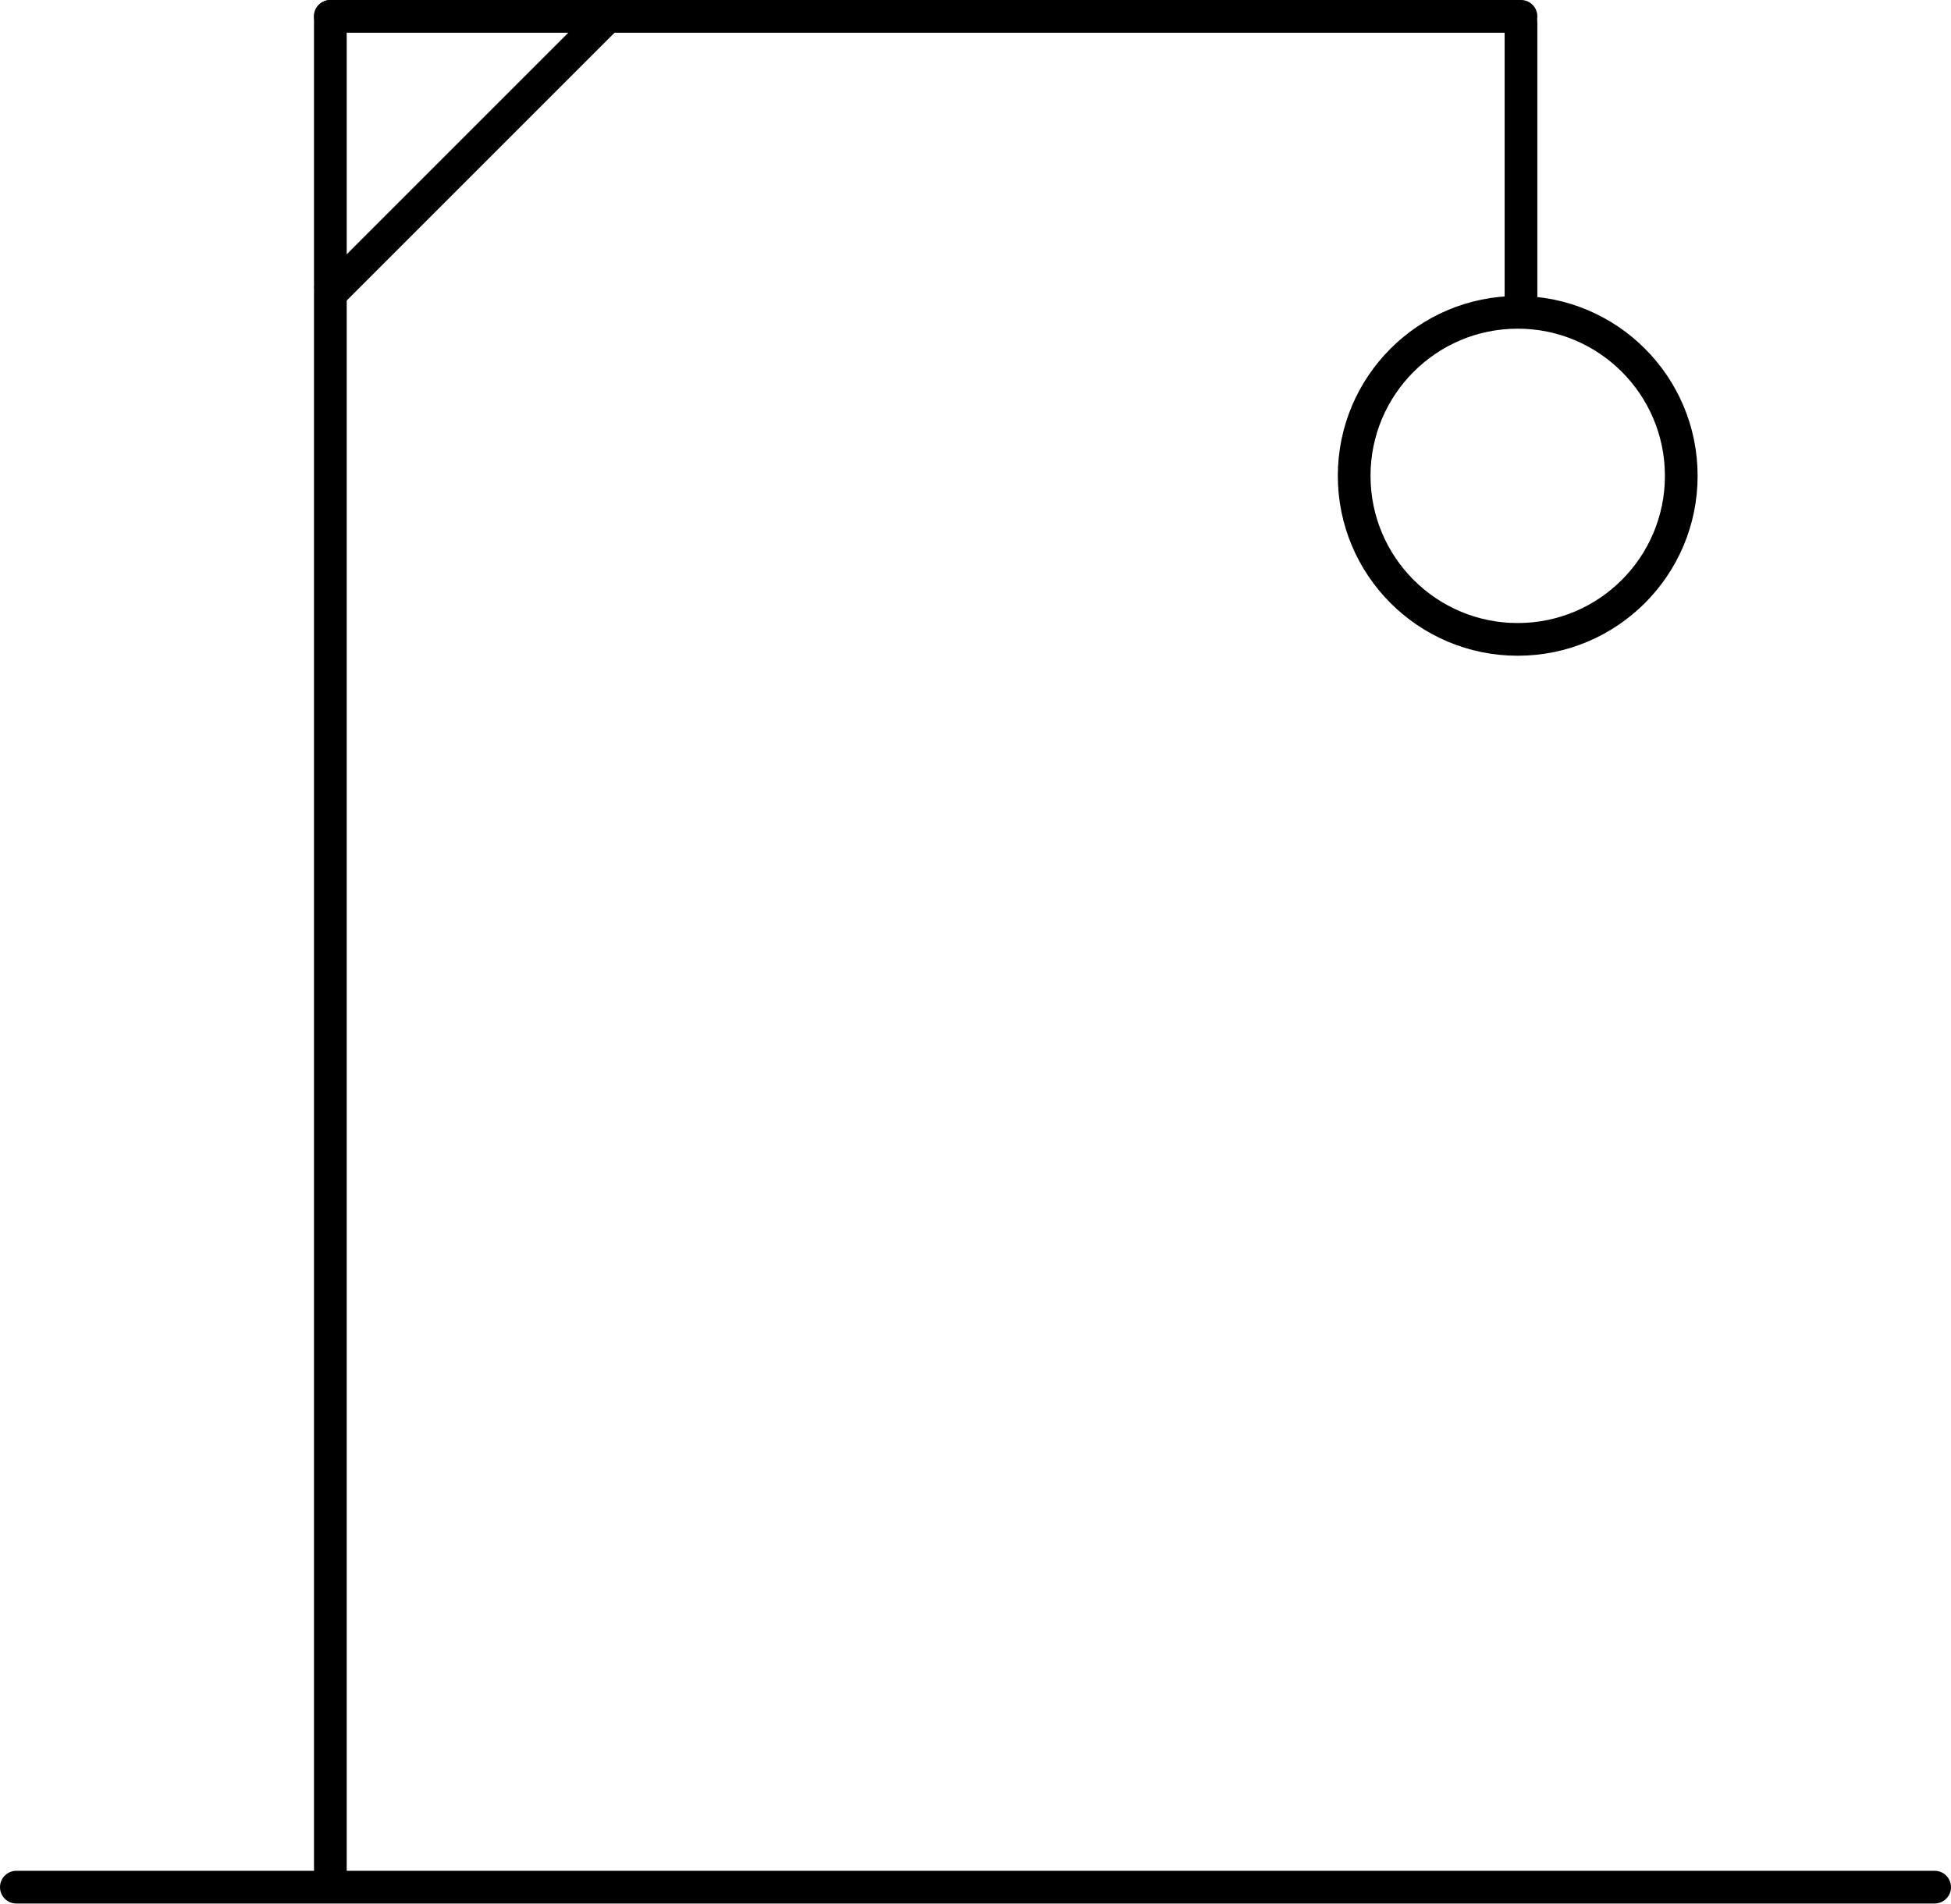
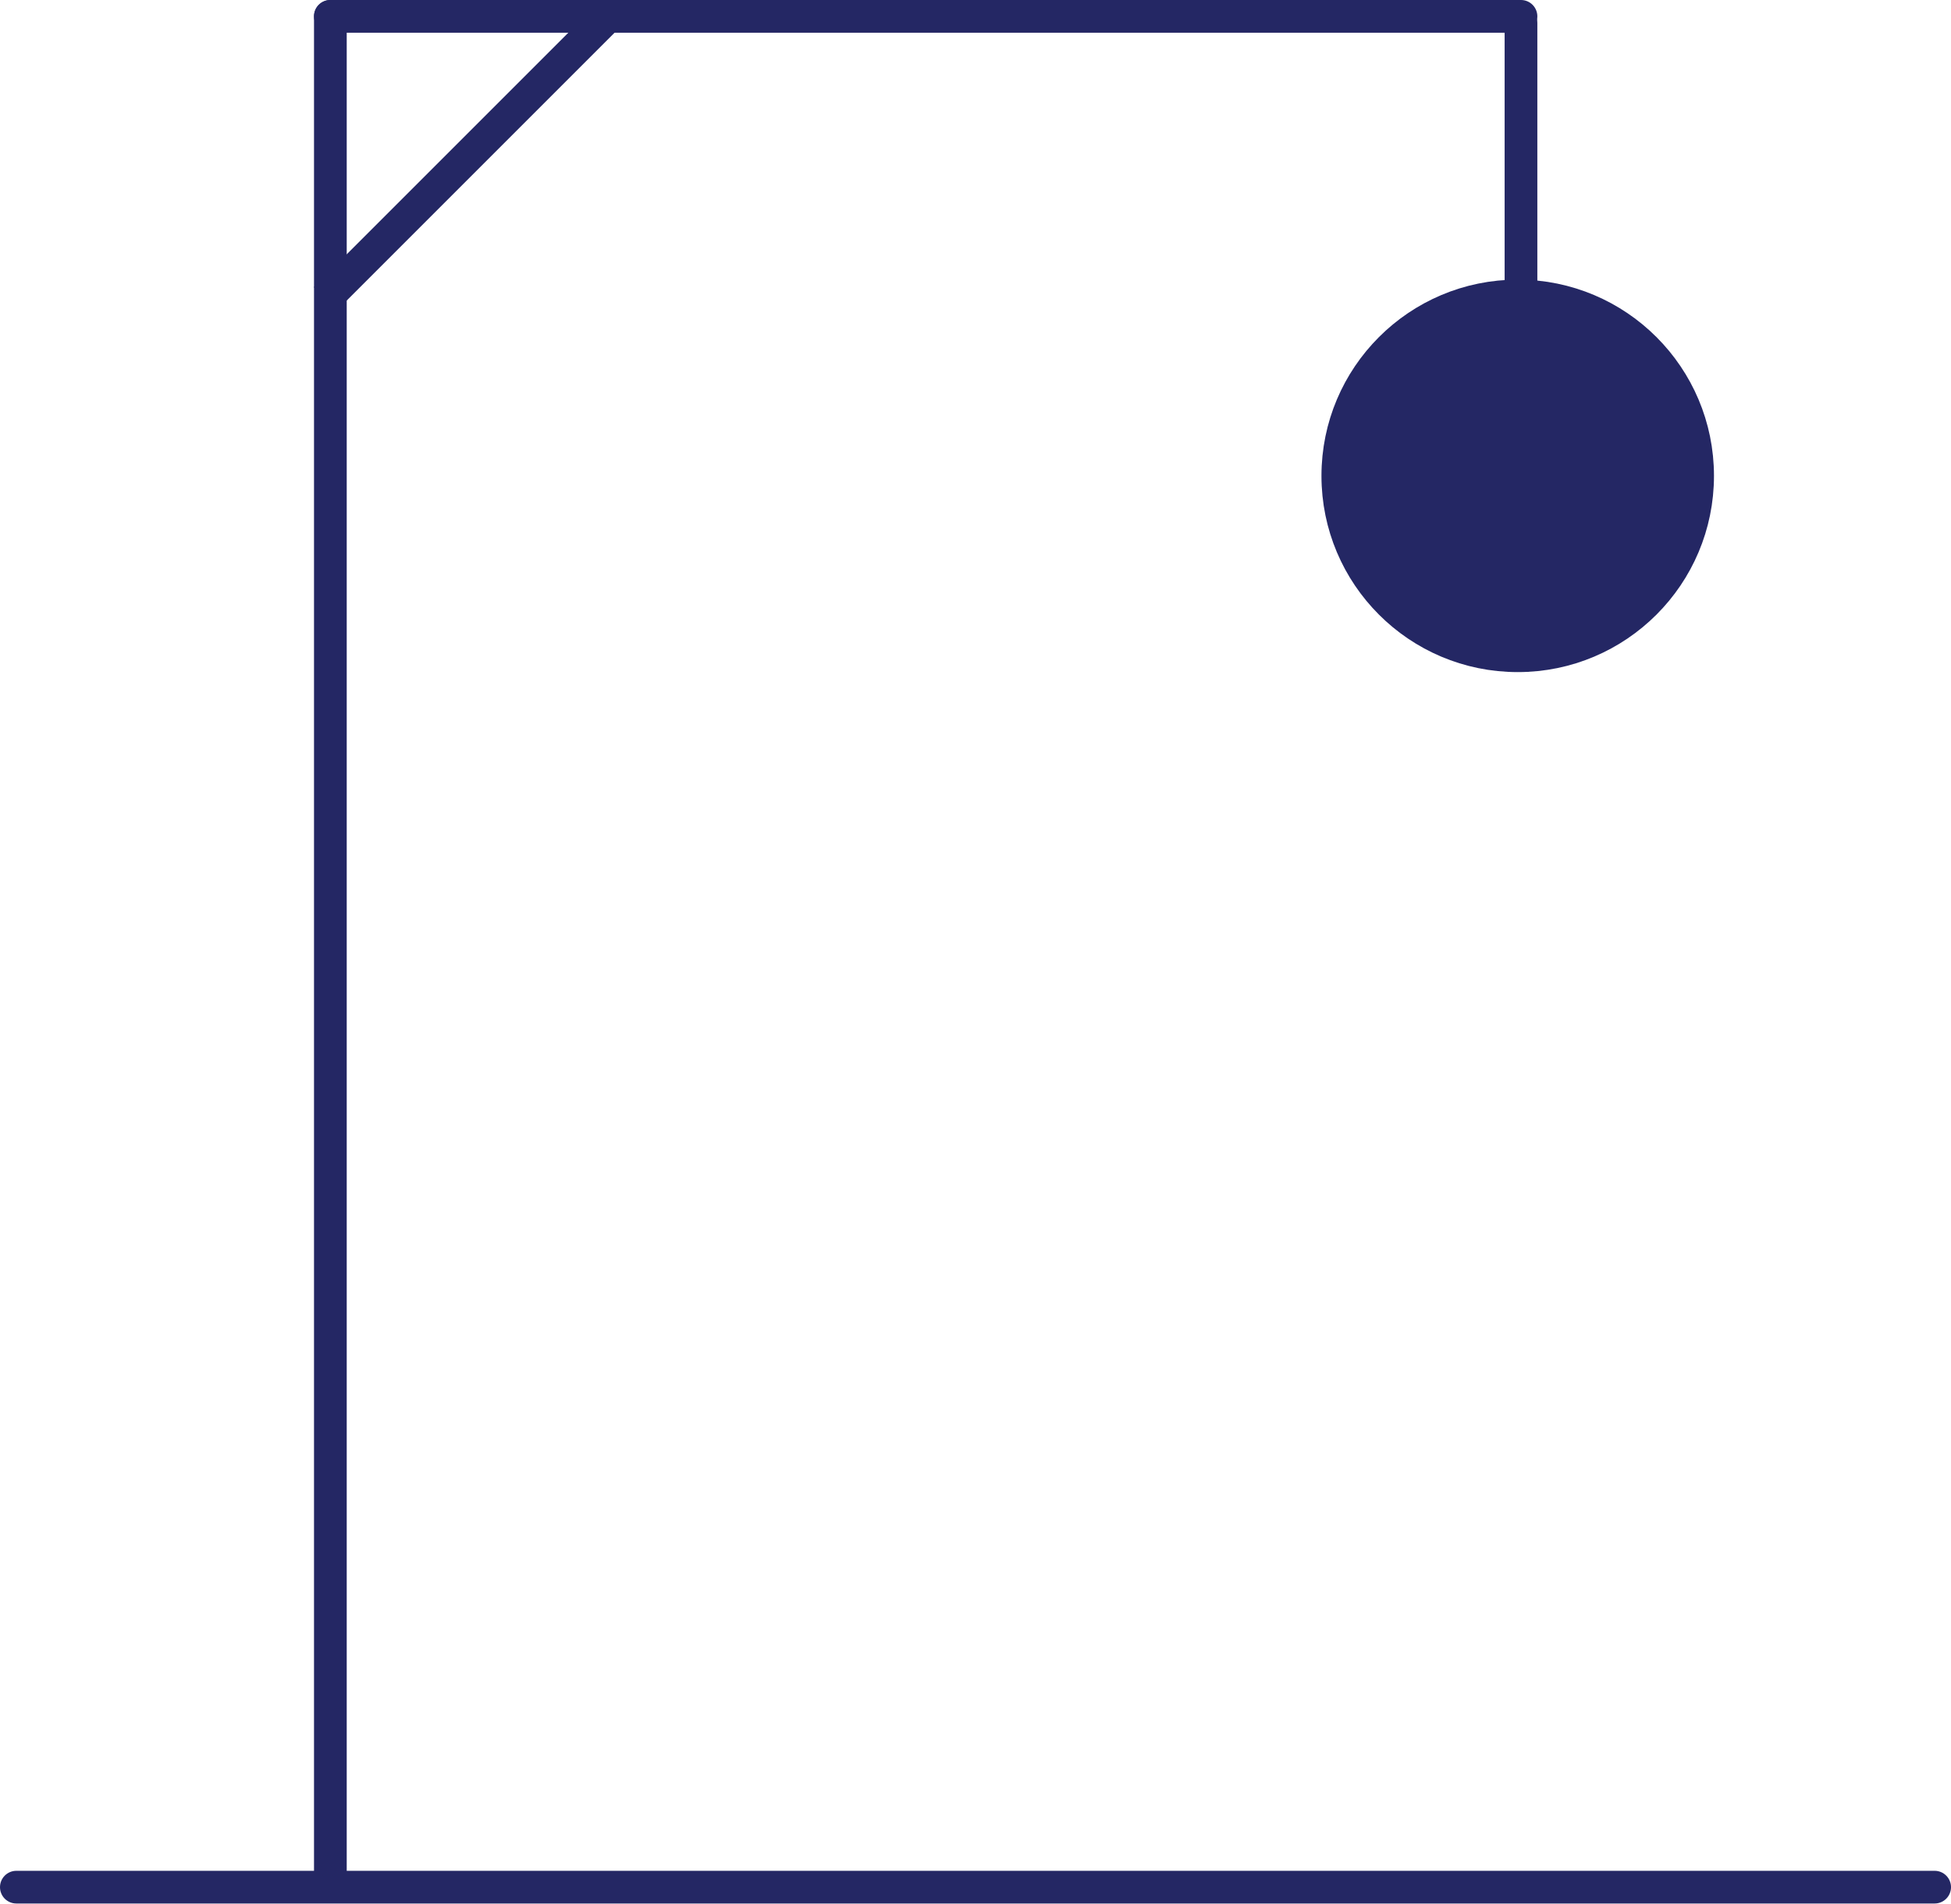
<svg xmlns="http://www.w3.org/2000/svg" width="298.232" height="291" viewBox="0 0 298.232 291">
  <g id="Group_691" data-name="Group 691" transform="translate(-219 -183)">
-     <rect id="Rectangle_2974" data-name="Rectangle 2974" width="5" height="61.733" transform="translate(310.627 183.247) rotate(45)" />
-     <rect id="Rectangle_2966" data-name="Rectangle 2966" width="5" height="298.232" rx="2.5" transform="translate(517.232 469) rotate(90)" />
-     <g id="Ellipse_32" data-name="Ellipse 32" transform="translate(423.5 228.247)" fill="none" stroke="#000" stroke-width="5">
-       <circle cx="27.5" cy="27.5" r="27.5" stroke="none" />
-       <circle cx="27.5" cy="27.5" r="25" fill="none" />
+     <rect id="Rectangle_2974" fill="#242764" data-name="Rectangle 2974" width="5" height="61.733" transform="translate(310.627 183.247) rotate(45)" />
+     <rect id="Rectangle_2966" fill="#242764" data-name="Rectangle 2966" width="5" height="298.232" rx="2.5" transform="translate(517.232 469) rotate(90)" />
+     <g id="Ellipse_32" data-name="Ellipse 32" transform="translate(423.5 228.247)" fill="#242764" stroke="#242764" stroke-width="5">
+       <circle cx="27.5" cy="27.5" r="27.5" stroke="#242764" fill="#242764" />
+       <circle cx="27.5" cy="27.5" r="25" fill="#242764" />
    </g>
-     <rect id="Rectangle_2987" data-name="Rectangle 2987" width="5" height="289" rx="2.5" transform="translate(267 183)" />
-     <rect id="Rectangle_2988" data-name="Rectangle 2988" width="187" height="5" rx="2.5" transform="translate(267 183)" />
-     <rect id="Rectangle_2989" data-name="Rectangle 2989" width="5" height="49" rx="2.5" transform="translate(449 184)" />
+     <rect id="Rectangle_2987" fill="#242764" data-name="Rectangle 2987" width="5" height="289" rx="2.5" transform="translate(267 183)" />
+     <rect id="Rectangle_2988" fill="#242764" data-name="Rectangle 2988" width="187" height="5" rx="2.5" transform="translate(267 183)" />
+     <rect id="Rectangle_2989" fill="#242764" data-name="Rectangle 2989" width="5" height="49" rx="2.5" transform="translate(449 184)" />
  </g>
</svg>
